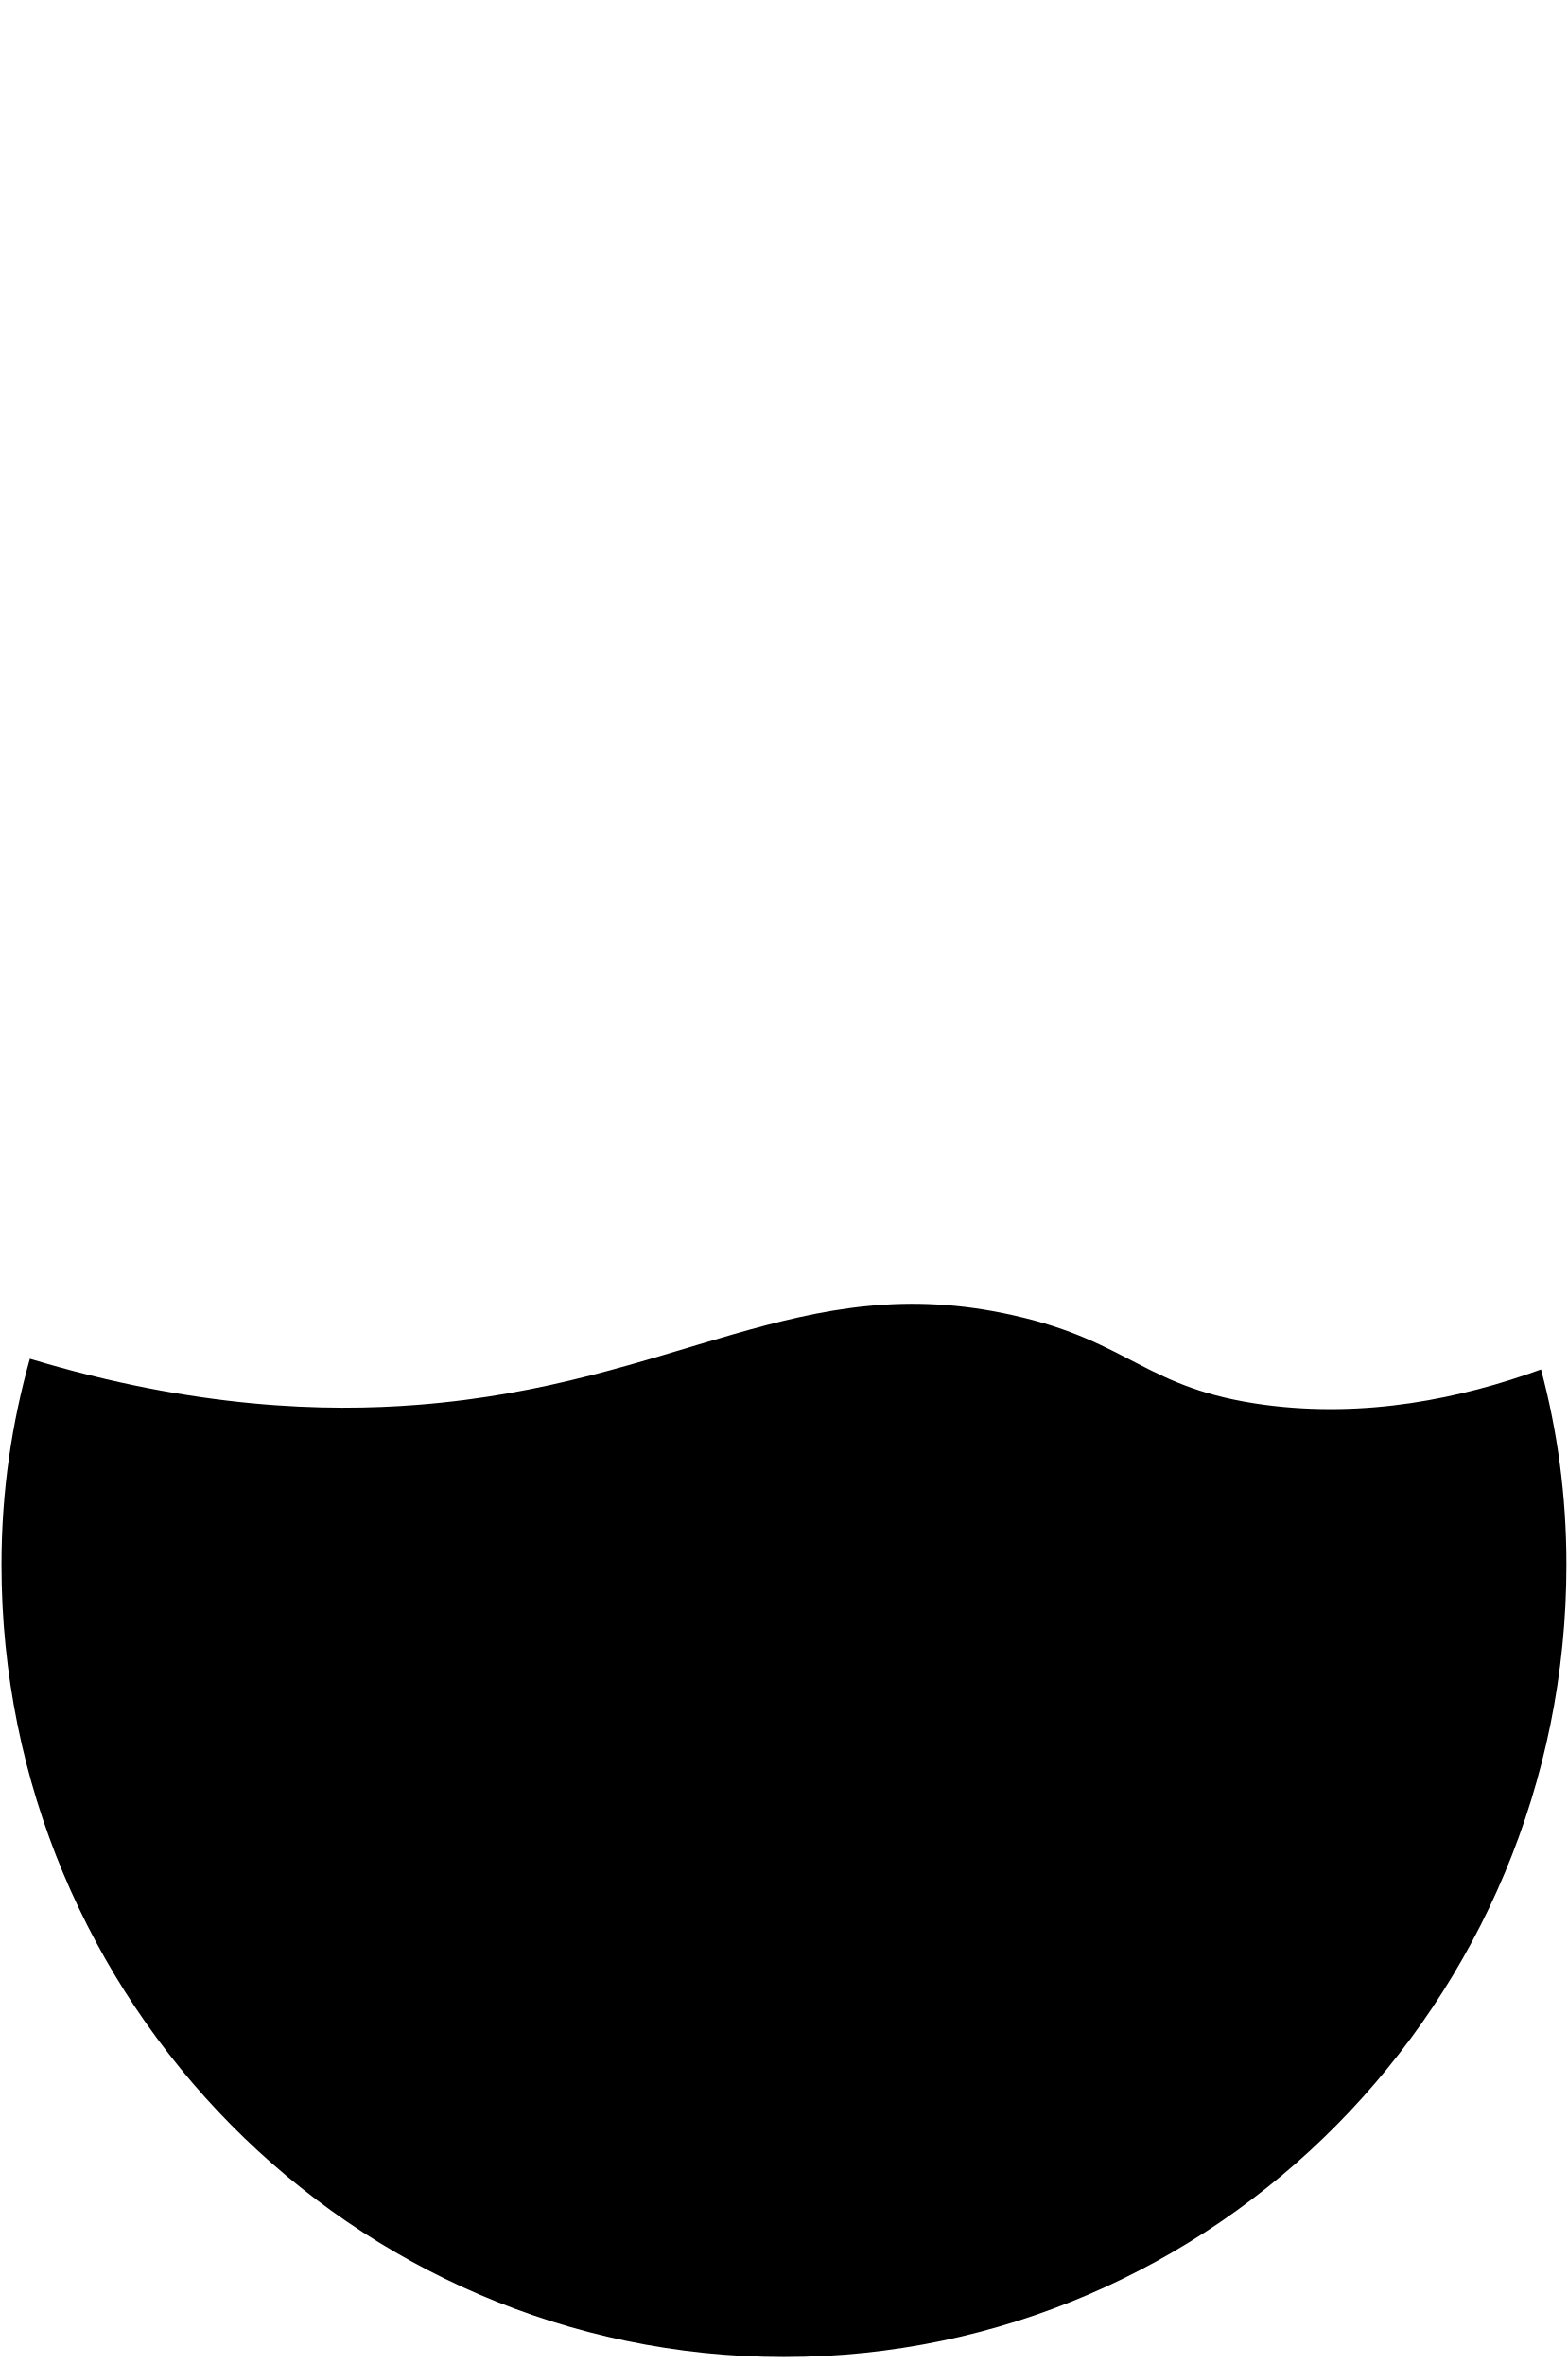
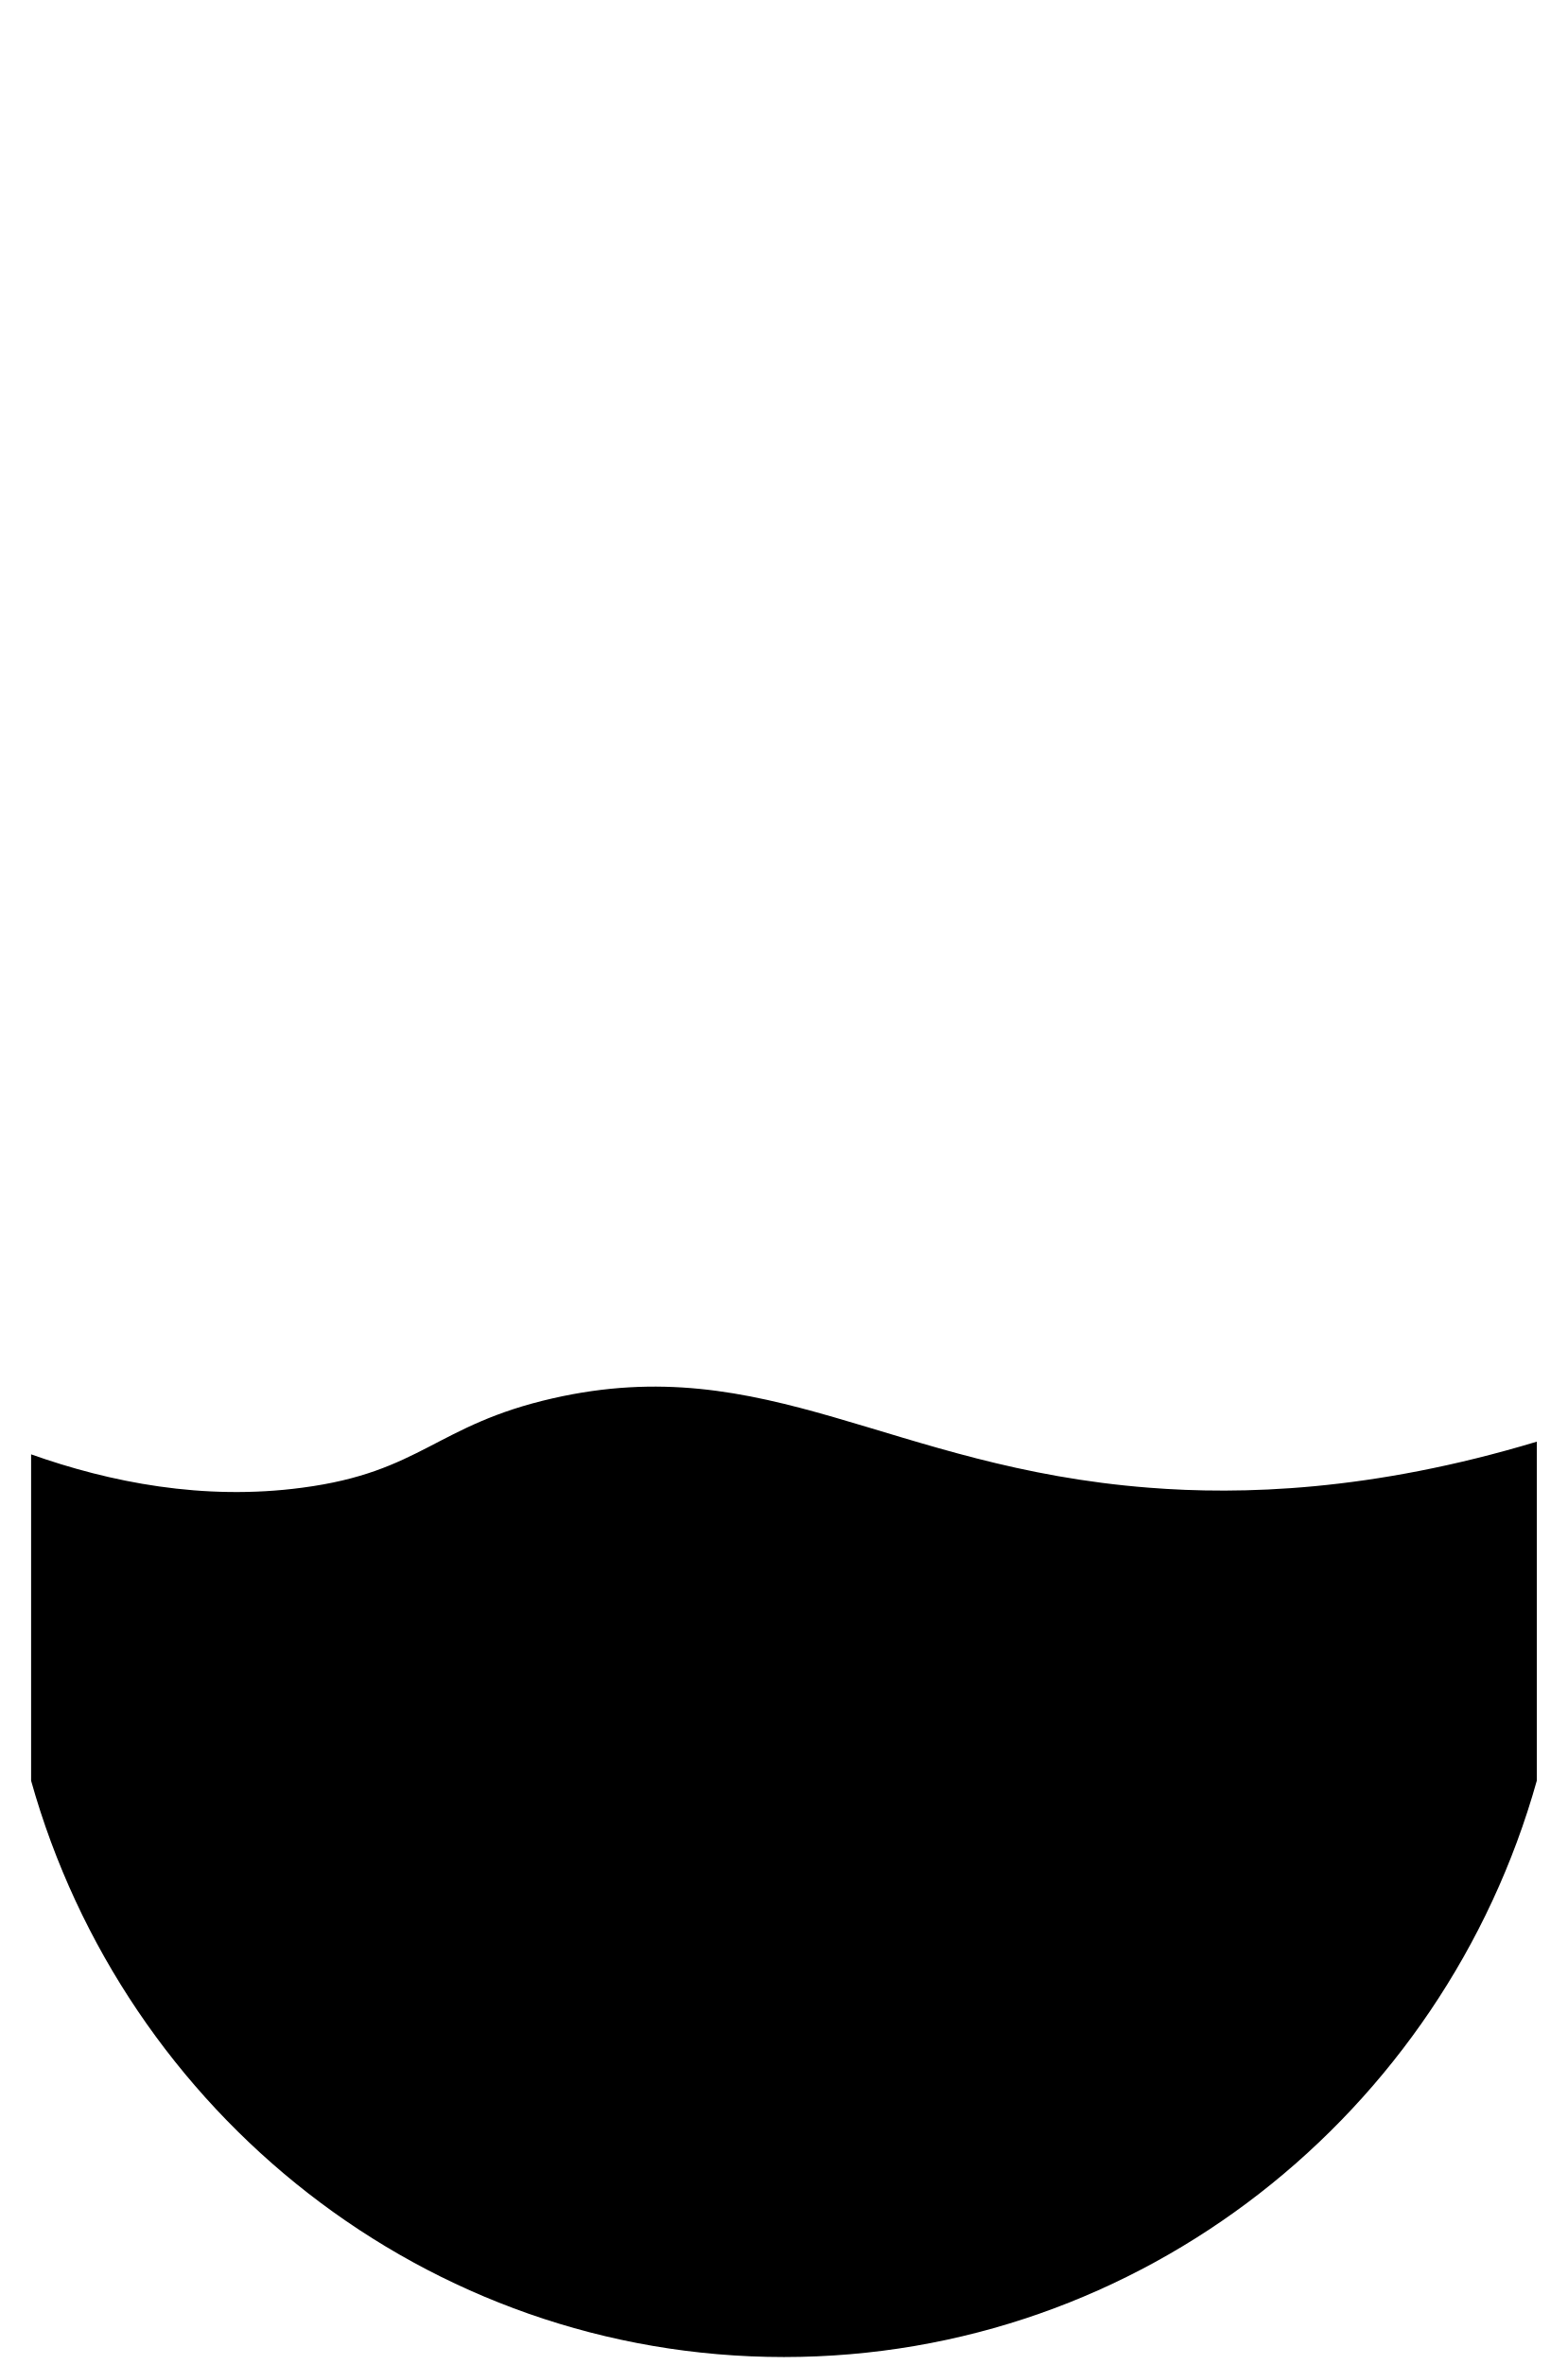
<svg xmlns="http://www.w3.org/2000/svg" viewBox="0 0 63 95">
  <defs>
    <style>
      .cls-1 {
        fill: #192b31;
        opacity: 0;
      }

      .cls-1, .cls-2 {
        stroke-width: 0px;
      }
    </style>
  </defs>
  <g id="bg">
    <rect class="cls-1" width="63" height="95" />
  </g>
  <g id="progresso">
-     <path class="cls-2" d="m50.81,56.43c-4.8-.64-5.36-2.53-10.07-3.59-8.59-1.95-13.53,2.78-23.96,3.59-3.66.29-8.92.16-15.58-1.85C.48,57.15.06,59.87.06,62.86c0,17.55,14.11,31.82,31.44,31.82s31.44-14.28,31.44-31.82c0-2.83-.37-5.41-1.02-7.85-3.21,1.17-7.04,1.96-11.11,1.42Z" />
+     <path class="cls-2" d="m61.75,63.77v-5.86c-6.66,2.01-11.92,2.14-15.58,1.85-10.43-.81-15.37-5.55-23.96-3.59-4.71,1.07-5.27,2.96-10.07,3.59-3.98.53-7.73-.22-10.89-1.34v13.11c3.74,13.34,15.88,23.15,30.25,23.15s26.51-9.81,30.25-23.15v-7.76Z" />
  </g>
</svg>
